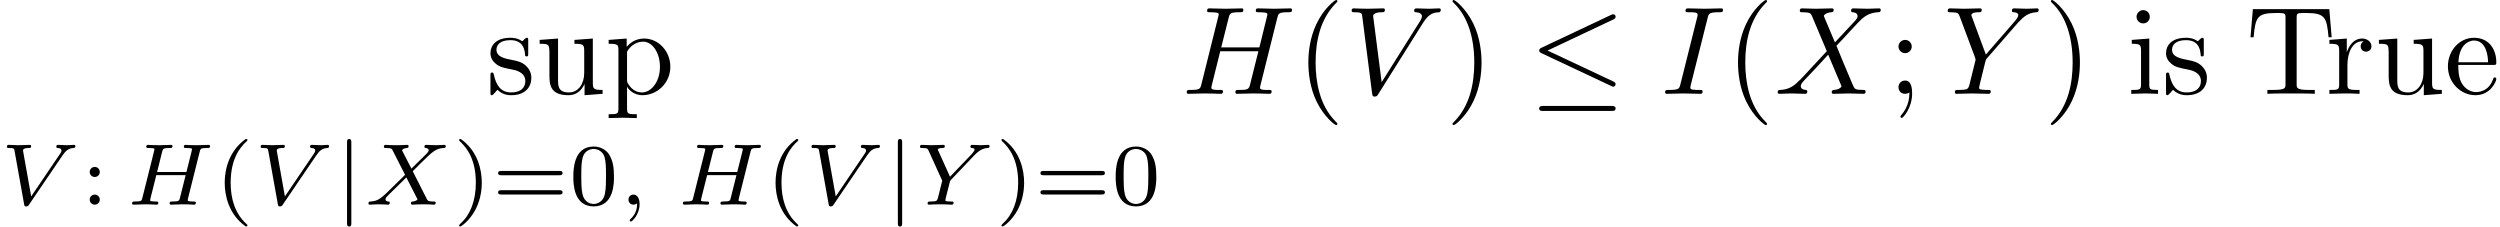
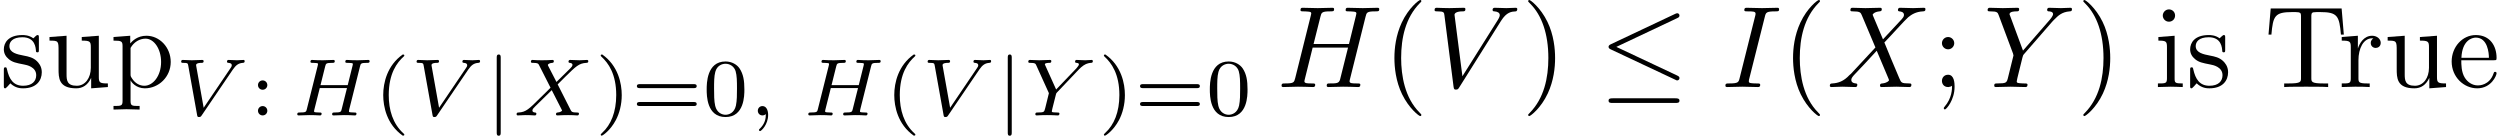
- <svg xmlns="http://www.w3.org/2000/svg" xmlns:xlink="http://www.w3.org/1999/xlink" version="1.1" width="250.871pt" height="22.735pt" viewBox="91.103 -23.99 250.871 22.735">
+ <svg xmlns="http://www.w3.org/2000/svg" xmlns:xlink="http://www.w3.org/1999/xlink" version="1.1" width="270.398pt" height="14.68pt" viewBox="81.339 -14.68 270.398 14.68">
  <defs>
    <path id="g4-40" d="M3.298 2.391C3.298 2.361 3.298 2.341 3.128 2.172C1.883 .917 1.564-.966 1.564-2.491C1.564-4.224 1.943-5.958 3.168-7.203C3.298-7.323 3.298-7.342 3.298-7.372C3.298-7.442 3.258-7.472 3.198-7.472C3.098-7.472 2.202-6.795 1.614-5.529C1.106-4.433 .986-3.328 .986-2.491C.986-1.714 1.096-.508 1.644 .618C2.242 1.843 3.098 2.491 3.198 2.491C3.258 2.491 3.298 2.461 3.298 2.391Z" />
    <path id="g4-41" d="M2.879-2.491C2.879-3.268 2.77-4.473 2.222-5.599C1.624-6.824 .767-7.472 .667-7.472C.608-7.472 .568-7.432 .568-7.372C.568-7.342 .568-7.323 .757-7.143C1.733-6.157 2.301-4.573 2.301-2.491C2.301-.787 1.933 .966 .697 2.222C.568 2.341 .568 2.361 .568 2.391C.568 2.451 .608 2.491 .667 2.491C.767 2.491 1.664 1.813 2.252 .548C2.76-.548 2.879-1.654 2.879-2.491Z" />
    <path id="g4-59" d="M1.913-3.766C1.913-4.055 1.674-4.294 1.385-4.294S.857-4.055 .857-3.766S1.096-3.238 1.385-3.238S1.913-3.477 1.913-3.766ZM1.724-.11C1.724 .169 1.724 .946 1.086 1.684C1.016 1.763 1.016 1.783 1.016 1.813C1.016 1.883 1.066 1.923 1.116 1.923C1.225 1.923 1.943 1.126 1.943-.03C1.943-.319 1.923-1.056 1.385-1.056C1.036-1.056 .857-.787 .857-.528S1.026 0 1.385 0C1.435 0 1.455 0 1.465-.01C1.534-.02 1.644-.04 1.724-.11Z" />
    <path id="g4-84" d="M6.635-6.745H.548L.359-4.503H.608C.747-6.107 .897-6.436 2.401-6.436C2.58-6.436 2.839-6.436 2.939-6.416C3.148-6.376 3.148-6.267 3.148-6.037V-.787C3.148-.448 3.148-.309 2.102-.309H1.704V0C2.112-.03 3.128-.03 3.587-.03S5.071-.03 5.479 0V-.309H5.081C4.035-.309 4.035-.448 4.035-.787V-6.037C4.035-6.237 4.035-6.376 4.214-6.416C4.324-6.436 4.593-6.436 4.782-6.436C6.286-6.436 6.436-6.107 6.575-4.503H6.824L6.635-6.745Z" />
    <path id="g4-101" d="M1.116-2.511C1.176-3.995 2.012-4.244 2.351-4.244C3.377-4.244 3.477-2.899 3.477-2.511H1.116ZM1.106-2.301H3.885C4.105-2.301 4.134-2.301 4.134-2.511C4.134-3.497 3.597-4.463 2.351-4.463C1.196-4.463 .279-3.437 .279-2.192C.279-.857 1.325 .11 2.471 .11C3.686 .11 4.134-.996 4.134-1.186C4.134-1.285 4.055-1.305 4.005-1.305C3.915-1.305 3.895-1.245 3.875-1.166C3.527-.139 2.63-.139 2.531-.139C2.032-.139 1.634-.438 1.405-.807C1.106-1.285 1.106-1.943 1.106-2.301Z" />
    <path id="g4-105" d="M1.763-4.403L.369-4.294V-3.985C1.016-3.985 1.106-3.925 1.106-3.437V-.757C1.106-.309 .996-.309 .329-.309V0C.648-.01 1.186-.03 1.425-.03C1.773-.03 2.122-.01 2.461 0V-.309C1.803-.309 1.763-.359 1.763-.747V-4.403ZM1.803-6.137C1.803-6.456 1.554-6.665 1.275-6.665C.966-6.665 .747-6.396 .747-6.137C.747-5.868 .966-5.609 1.275-5.609C1.554-5.609 1.803-5.818 1.803-6.137Z" />
    <path id="g4-112" d="M1.714-3.746V-4.403L.279-4.294V-3.985C.986-3.985 1.056-3.925 1.056-3.487V1.176C1.056 1.624 .946 1.624 .279 1.624V1.933C.618 1.923 1.136 1.903 1.395 1.903C1.664 1.903 2.172 1.923 2.521 1.933V1.624C1.853 1.624 1.743 1.624 1.743 1.176V-.498V-.588C1.793-.428 2.212 .11 2.969 .11C4.154 .11 5.191-.867 5.191-2.152C5.191-3.417 4.224-4.403 3.108-4.403C2.331-4.403 1.913-3.965 1.714-3.746ZM1.743-1.136V-3.357C2.032-3.866 2.521-4.154 3.029-4.154C3.756-4.154 4.364-3.278 4.364-2.152C4.364-.946 3.666-.11 2.929-.11C2.531-.11 2.152-.309 1.883-.717C1.743-.927 1.743-.936 1.743-1.136Z" />
    <path id="g4-114" d="M1.664-3.308V-4.403L.279-4.294V-3.985C.976-3.985 1.056-3.915 1.056-3.427V-.757C1.056-.309 .946-.309 .279-.309V0C.667-.01 1.136-.03 1.415-.03C1.813-.03 2.281-.03 2.68 0V-.309H2.471C1.733-.309 1.714-.418 1.714-.777V-2.311C1.714-3.298 2.132-4.184 2.889-4.184C2.959-4.184 2.979-4.184 2.999-4.174C2.969-4.164 2.77-4.045 2.77-3.786C2.77-3.507 2.979-3.357 3.198-3.357C3.377-3.357 3.626-3.477 3.626-3.796S3.318-4.403 2.889-4.403C2.162-4.403 1.803-3.736 1.664-3.308Z" />
    <path id="g4-115" d="M2.072-1.933C2.291-1.893 3.108-1.733 3.108-1.016C3.108-.508 2.76-.11 1.983-.11C1.146-.11 .787-.677 .598-1.524C.568-1.654 .558-1.694 .458-1.694C.329-1.694 .329-1.624 .329-1.445V-.13C.329 .04 .329 .11 .438 .11C.488 .11 .498 .1 .687-.09C.707-.11 .707-.13 .887-.319C1.325 .1 1.773 .11 1.983 .11C3.128 .11 3.587-.558 3.587-1.275C3.587-1.803 3.288-2.102 3.168-2.222C2.839-2.54 2.451-2.62 2.032-2.7C1.474-2.809 .807-2.939 .807-3.517C.807-3.866 1.066-4.274 1.923-4.274C3.019-4.274 3.068-3.377 3.088-3.068C3.098-2.979 3.188-2.979 3.208-2.979C3.337-2.979 3.337-3.029 3.337-3.218V-4.224C3.337-4.394 3.337-4.463 3.228-4.463C3.178-4.463 3.158-4.463 3.029-4.344C2.999-4.304 2.899-4.214 2.859-4.184C2.481-4.463 2.072-4.463 1.923-4.463C.707-4.463 .329-3.796 .329-3.238C.329-2.889 .488-2.61 .757-2.391C1.076-2.132 1.355-2.072 2.072-1.933Z" />
    <path id="g4-117" d="M3.895-.787V.11L5.33 0V-.309C4.633-.309 4.553-.379 4.553-.867V-4.403L3.088-4.294V-3.985C3.786-3.985 3.866-3.915 3.866-3.427V-1.654C3.866-.787 3.387-.11 2.66-.11C1.823-.11 1.783-.578 1.783-1.096V-4.403L.319-4.294V-3.985C1.096-3.985 1.096-3.955 1.096-3.068V-1.574C1.096-.797 1.096 .11 2.61 .11C3.168 .11 3.606-.169 3.895-.787Z" />
    <path id="g3-59" d="M1.471-.112C1.471 .272 1.402 .718 .928 1.165C.9 1.193 .879 1.213 .879 1.248C.879 1.297 .934 1.346 .976 1.346C1.074 1.346 1.667 .788 1.667-.042C1.667-.474 1.499-.802 1.179-.802C.948-.802 .781-.621 .781-.404C.781-.181 .941 0 1.186 0C1.353 0 1.465-.112 1.471-.112Z" />
    <path id="g3-72" d="M5.865-4.198C5.928-4.456 5.942-4.512 6.458-4.512C6.611-4.512 6.695-4.512 6.695-4.666C6.695-4.693 6.674-4.763 6.583-4.763C6.381-4.763 5.872-4.735 5.67-4.735C5.551-4.735 5.307-4.735 5.189-4.742C5.049-4.749 4.882-4.763 4.749-4.763C4.707-4.763 4.603-4.763 4.603-4.61C4.603-4.512 4.686-4.512 4.826-4.512C4.833-4.512 4.965-4.512 5.091-4.498C5.237-4.484 5.251-4.47 5.251-4.4C5.251-4.394 5.251-4.352 5.223-4.247L4.812-2.601H2.476L2.88-4.219C2.943-4.456 2.957-4.512 3.494-4.512C3.612-4.512 3.703-4.512 3.703-4.666C3.703-4.693 3.682-4.763 3.592-4.763C3.389-4.763 2.88-4.735 2.678-4.735C2.559-4.735 2.315-4.735 2.197-4.742C2.057-4.749 1.89-4.763 1.757-4.763C1.716-4.763 1.611-4.763 1.611-4.61C1.611-4.512 1.695-4.512 1.834-4.512C1.841-4.512 1.974-4.512 2.099-4.498C2.246-4.484 2.26-4.47 2.26-4.4C2.26-4.387 2.26-4.352 2.232-4.247L1.304-.544C1.248-.307 1.234-.251 .69-.251C.572-.251 .481-.251 .481-.105C.481-.035 .53 0 .593 0C.795 0 1.297-.028 1.499-.028C1.618-.028 1.862-.028 1.981-.021C2.12-.014 2.294 0 2.427 0C2.462 0 2.573 0 2.573-.146C2.573-.251 2.504-.251 2.343-.251C2.232-.251 2.204-.251 2.078-.265C1.925-.286 1.925-.3 1.925-.37C1.925-.377 1.925-.418 1.953-.523L2.413-2.35H4.749L4.296-.544C4.24-.307 4.226-.251 3.682-.251C3.564-.251 3.473-.251 3.473-.105C3.473-.035 3.522 0 3.585 0C3.787 0 4.289-.028 4.491-.028C4.61-.028 4.854-.028 4.972-.021C5.112-.014 5.286 0 5.419 0C5.454 0 5.565 0 5.565-.146C5.565-.251 5.495-.251 5.335-.251C5.223-.251 5.196-.251 5.07-.265C4.917-.286 4.917-.3 4.917-.37C4.917-.411 4.937-.481 4.944-.523L5.865-4.198Z" />
    <path id="g3-86" d="M4.986-3.933C5.244-4.31 5.467-4.484 5.844-4.512C5.928-4.519 6.004-4.526 6.004-4.666C6.004-4.686 5.991-4.763 5.907-4.763C5.739-4.763 5.523-4.735 5.349-4.735C5.126-4.735 4.833-4.763 4.624-4.763C4.561-4.763 4.484-4.742 4.484-4.61C4.484-4.519 4.582-4.512 4.61-4.512C4.833-4.498 4.896-4.414 4.896-4.31C4.896-4.212 4.847-4.142 4.77-4.031L2.483-.656L1.848-4.219C1.834-4.282 1.834-4.296 1.834-4.324C1.834-4.512 2.225-4.512 2.273-4.512C2.392-4.512 2.483-4.512 2.483-4.666C2.483-4.672 2.476-4.763 2.364-4.763C2.162-4.763 1.667-4.735 1.465-4.735C1.29-4.735 .865-4.763 .69-4.763C.628-4.763 .551-4.742 .551-4.61C.551-4.512 .649-4.512 .725-4.512C1.116-4.512 1.123-4.47 1.158-4.289L1.918-.049C1.946 .098 1.953 .139 2.085 .139S2.253 .091 2.322-.014L4.986-3.933Z" />
    <path id="g3-88" d="M3.877-2.664L4.54-3.327C5.433-4.205 5.705-4.477 6.332-4.512C6.423-4.519 6.507-4.519 6.507-4.659C6.507-4.742 6.43-4.763 6.409-4.763C6.207-4.763 5.963-4.735 5.753-4.735C5.572-4.735 5.126-4.763 4.944-4.763C4.889-4.763 4.805-4.742 4.805-4.61C4.805-4.603 4.805-4.519 4.91-4.512C4.972-4.505 5.147-4.491 5.147-4.338C5.147-4.233 5.042-4.122 4.972-4.052C4.917-4.003 4.031-3.138 3.773-2.873L3.068-4.24C3.055-4.261 3.034-4.31 3.034-4.338C3.034-4.387 3.166-4.498 3.403-4.512C3.452-4.512 3.55-4.519 3.55-4.666C3.55-4.672 3.543-4.763 3.431-4.763C3.285-4.763 3.11-4.742 2.964-4.742S2.657-4.735 2.511-4.735C2.392-4.735 2.225-4.735 2.099-4.742C1.981-4.749 1.834-4.763 1.723-4.763C1.688-4.763 1.576-4.763 1.576-4.61C1.576-4.512 1.667-4.512 1.778-4.512C2.183-4.512 2.218-4.442 2.287-4.303L3.264-2.378L2.873-1.988C2.741-1.862 2.413-1.548 2.287-1.416C1.437-.572 1.151-.279 .523-.251C.425-.244 .349-.244 .349-.098C.349-.07 .37 0 .446 0C.649 0 .886-.028 1.095-.028C1.213-.028 1.388-.028 1.506-.021C1.632-.014 1.785 0 1.904 0C1.939 0 2.05 0 2.05-.146C2.05-.244 1.967-.251 1.925-.251C1.855-.258 1.709-.279 1.709-.425C1.709-.537 1.799-.628 1.953-.781L3.368-2.169L4.212-.516C4.247-.446 4.254-.432 4.254-.425C4.254-.384 4.129-.272 3.884-.251C3.822-.244 3.731-.244 3.731-.098C3.731-.091 3.738 0 3.85 0C3.996 0 4.17-.021 4.317-.021S4.624-.028 4.77-.028C4.889-.028 5.056-.028 5.182-.021C5.3-.014 5.447 0 5.558 0C5.593 0 5.705 0 5.705-.153C5.705-.251 5.614-.251 5.502-.251C5.098-.251 5.063-.328 5-.446L3.877-2.664Z" />
    <path id="g3-89" d="M4.728-3.926C4.861-4.066 5-4.191 5.154-4.296C5.44-4.491 5.698-4.505 5.788-4.512C5.865-4.519 5.949-4.519 5.949-4.666C5.949-4.714 5.907-4.763 5.851-4.763C5.677-4.763 5.467-4.735 5.286-4.735C5.063-4.735 4.77-4.763 4.561-4.763C4.526-4.763 4.421-4.763 4.421-4.61C4.421-4.519 4.512-4.512 4.547-4.512C4.749-4.498 4.749-4.421 4.749-4.38C4.749-4.317 4.707-4.261 4.659-4.198C4.617-4.135 4.582-4.087 4.54-4.045L2.797-2.225L1.876-4.268C1.827-4.366 1.827-4.38 1.827-4.387C1.827-4.512 2.162-4.512 2.204-4.512C2.294-4.512 2.385-4.512 2.385-4.666C2.385-4.672 2.385-4.763 2.273-4.763C2.064-4.763 1.548-4.735 1.339-4.735C1.165-4.735 .718-4.763 .544-4.763C.488-4.763 .404-4.742 .404-4.61C.404-4.512 .495-4.512 .593-4.512C.997-4.512 1.025-4.449 1.095-4.296L2.176-1.911L1.862-.635C1.771-.279 1.764-.258 1.22-.251C1.102-.251 1.011-.251 1.011-.105C1.011-.035 1.06 0 1.123 0C1.255 0 1.416-.021 1.555-.021C1.688-.021 1.89-.028 2.015-.028C2.155-.028 2.315-.021 2.462-.021S2.783 0 2.929 0C2.971 0 3.082 0 3.082-.153C3.082-.251 2.999-.251 2.845-.251C2.734-.251 2.706-.251 2.58-.265C2.448-.279 2.427-.293 2.427-.363C2.427-.404 2.511-.739 2.559-.928C2.615-1.151 2.762-1.757 2.776-1.785C2.803-1.89 2.803-1.904 2.873-1.974L4.728-3.926Z" />
+     <path id="g0-20" d="M6.725-5.918C6.834-5.968 6.914-6.017 6.914-6.137C6.914-6.247 6.834-6.336 6.715-6.336C6.665-6.336 6.575-6.296 6.535-6.276L1.026-3.676C.857-3.597 .827-3.527 .827-3.447C.827-3.357 .887-3.288 1.026-3.228L6.535-.638C6.665-.568 6.685-.568 6.715-.568C6.824-.568 6.914-.658 6.914-.767C6.914-.857 6.874-.917 6.705-.996L1.494-3.447L6.725-5.918ZM6.565 1.365C6.735 1.365 6.914 1.365 6.914 1.166S6.705 .966 6.555 .966H1.186C1.036 .966 .827 .966 .827 1.166S1.006 1.365 1.176 1.365H6.565Z" />
    <path id="g5-40" d="M2.476-5.23C1.151-4.296 .802-2.817 .802-1.75C.802-.767 1.095 .76 2.476 1.736C2.532 1.736 2.615 1.736 2.615 1.653C2.615 1.611 2.594 1.597 2.545 1.548C1.618 .711 1.276-.474 1.276-1.743C1.276-3.626 1.995-4.547 2.566-5.063C2.594-5.091 2.615-5.112 2.615-5.147C2.615-5.23 2.532-5.23 2.476-5.23Z" />
    <path id="g5-41" d="M.628-5.23C.579-5.23 .495-5.23 .495-5.147C.495-5.112 .516-5.091 .558-5.042C1.158-4.491 1.827-3.55 1.827-1.75C1.827-.293 1.374 .809 .621 1.492C.502 1.611 .495 1.618 .495 1.653S.516 1.736 .586 1.736C.669 1.736 1.332 1.276 1.792 .404C2.099-.174 2.301-.928 2.301-1.743C2.301-2.727 2.008-4.254 .628-5.23Z" />
    <path id="g5-48" d="M3.599-2.225C3.599-2.992 3.508-3.543 3.187-4.031C2.971-4.352 2.538-4.631 1.981-4.631C.363-4.631 .363-2.727 .363-2.225S.363 .139 1.981 .139S3.599-1.723 3.599-2.225ZM1.981-.056C1.66-.056 1.234-.244 1.095-.816C.997-1.227 .997-1.799 .997-2.315C.997-2.824 .997-3.354 1.102-3.738C1.248-4.289 1.695-4.435 1.981-4.435C2.357-4.435 2.72-4.205 2.845-3.801C2.957-3.424 2.964-2.922 2.964-2.315C2.964-1.799 2.964-1.283 2.873-.844C2.734-.209 2.26-.056 1.981-.056Z" />
    <path id="g5-58" d="M1.527-2.601C1.527-2.845 1.332-3.006 1.13-3.006C.886-3.006 .725-2.81 .725-2.608C.725-2.364 .921-2.204 1.123-2.204C1.367-2.204 1.527-2.399 1.527-2.601ZM1.527-.398C1.527-.642 1.332-.802 1.13-.802C.886-.802 .725-.607 .725-.404C.725-.16 .921 0 1.123 0C1.367 0 1.527-.195 1.527-.398Z" />
    <path id="g5-61" d="M5.356-2.343C5.461-2.343 5.621-2.343 5.621-2.518C5.621-2.685 5.454-2.685 5.363-2.685H.746C.656-2.685 .488-2.685 .488-2.518C.488-2.343 .649-2.343 .753-2.343H5.356ZM5.363-.809C5.454-.809 5.621-.809 5.621-.976C5.621-1.151 5.461-1.151 5.356-1.151H.753C.649-1.151 .488-1.151 .488-.976C.488-.809 .656-.809 .746-.809H5.363Z" />
    <path id="g1-106" d="M1.353-4.958C1.353-5.063 1.353-5.23 1.186-5.23C1.011-5.23 1.011-5.07 1.011-4.958V1.471C1.011 1.576 1.011 1.743 1.179 1.743C1.353 1.743 1.353 1.583 1.353 1.471V-4.958Z" />
-     <path id="g0-20" d="M6.725-5.918C6.834-5.968 6.914-6.017 6.914-6.137C6.914-6.247 6.834-6.336 6.715-6.336C6.665-6.336 6.575-6.296 6.535-6.276L1.026-3.676C.857-3.597 .827-3.527 .827-3.447C.827-3.357 .887-3.288 1.026-3.228L6.535-.638C6.665-.568 6.685-.568 6.715-.568C6.824-.568 6.914-.658 6.914-.767C6.914-.857 6.874-.917 6.705-.996L1.494-3.447L6.725-5.918ZM6.565 1.365C6.735 1.365 6.914 1.365 6.914 1.166S6.705 .966 6.555 .966H1.186C1.036 .966 .827 .966 .827 1.166S1.006 1.365 1.176 1.365H6.565Z" />
    <path id="g2-72" d="M7.601-6.037C7.691-6.396 7.711-6.496 8.438-6.496C8.697-6.496 8.777-6.496 8.777-6.695C8.777-6.804 8.667-6.804 8.638-6.804C8.359-6.804 7.641-6.775 7.362-6.775C7.073-6.775 6.366-6.804 6.077-6.804C5.998-6.804 5.888-6.804 5.888-6.605C5.888-6.496 5.978-6.496 6.167-6.496C6.187-6.496 6.376-6.496 6.545-6.476C6.725-6.456 6.814-6.446 6.814-6.316C6.814-6.276 6.804-6.257 6.775-6.127L6.177-3.696H3.138L3.726-6.037C3.816-6.396 3.846-6.496 4.563-6.496C4.822-6.496 4.902-6.496 4.902-6.695C4.902-6.804 4.792-6.804 4.762-6.804C4.483-6.804 3.766-6.775 3.487-6.775C3.198-6.775 2.491-6.804 2.202-6.804C2.122-6.804 2.012-6.804 2.012-6.605C2.012-6.496 2.102-6.496 2.291-6.496C2.311-6.496 2.501-6.496 2.67-6.476C2.849-6.456 2.939-6.446 2.939-6.316C2.939-6.276 2.929-6.247 2.899-6.127L1.564-.777C1.465-.389 1.445-.309 .658-.309C.478-.309 .389-.309 .389-.11C.389 0 .508 0 .528 0C.807 0 1.514-.03 1.793-.03C2.002-.03 2.222-.02 2.431-.02C2.65-.02 2.869 0 3.078 0C3.158 0 3.278 0 3.278-.199C3.278-.309 3.188-.309 2.999-.309C2.63-.309 2.351-.309 2.351-.488C2.351-.548 2.371-.598 2.381-.658L3.059-3.387H6.097C5.679-1.733 5.45-.787 5.41-.638C5.31-.319 5.121-.309 4.503-.309C4.354-.309 4.264-.309 4.264-.11C4.264 0 4.384 0 4.403 0C4.682 0 5.39-.03 5.669-.03C5.878-.03 6.097-.02 6.306-.02C6.526-.02 6.745 0 6.954 0C7.034 0 7.153 0 7.153-.199C7.153-.309 7.064-.309 6.874-.309C6.506-.309 6.227-.309 6.227-.488C6.227-.548 6.247-.598 6.257-.658L7.601-6.037Z" />
    <path id="g2-73" d="M3.726-6.037C3.816-6.396 3.846-6.496 4.633-6.496C4.872-6.496 4.951-6.496 4.951-6.685C4.951-6.804 4.842-6.804 4.802-6.804C4.513-6.804 3.776-6.775 3.487-6.775C3.188-6.775 2.461-6.804 2.162-6.804C2.092-6.804 1.963-6.804 1.963-6.605C1.963-6.496 2.052-6.496 2.242-6.496C2.66-6.496 2.929-6.496 2.929-6.306C2.929-6.257 2.929-6.237 2.909-6.147L1.564-.777C1.474-.408 1.445-.309 .658-.309C.428-.309 .339-.309 .339-.11C.339 0 .458 0 .488 0C.777 0 1.504-.03 1.793-.03C2.092-.03 2.829 0 3.128 0C3.208 0 3.328 0 3.328-.189C3.328-.309 3.248-.309 3.029-.309C2.849-.309 2.8-.309 2.6-.329C2.391-.349 2.351-.389 2.351-.498C2.351-.578 2.371-.658 2.391-.727L3.726-6.037Z" />
    <path id="g2-86" d="M6.257-5.669C6.745-6.446 7.163-6.476 7.532-6.496C7.651-6.506 7.661-6.675 7.661-6.685C7.661-6.765 7.611-6.804 7.532-6.804C7.273-6.804 6.984-6.775 6.715-6.775C6.386-6.775 6.047-6.804 5.729-6.804C5.669-6.804 5.539-6.804 5.539-6.615C5.539-6.506 5.629-6.496 5.699-6.496C5.968-6.476 6.157-6.376 6.157-6.167C6.157-6.017 6.007-5.798 6.007-5.788L2.949-.927L2.271-6.197C2.271-6.366 2.501-6.496 2.959-6.496C3.098-6.496 3.208-6.496 3.208-6.695C3.208-6.785 3.128-6.804 3.068-6.804C2.67-6.804 2.242-6.775 1.833-6.775C1.654-6.775 1.465-6.785 1.285-6.785S.917-6.804 .747-6.804C.677-6.804 .558-6.804 .558-6.615C.558-6.496 .648-6.496 .807-6.496C1.365-6.496 1.375-6.406 1.405-6.157L2.192-.01C2.222 .189 2.262 .219 2.391 .219C2.55 .219 2.59 .169 2.67 .04L6.257-5.669Z" />
    <path id="g2-88" d="M4.832-4.095L3.995-6.077C3.965-6.157 3.945-6.197 3.945-6.207C3.945-6.267 4.115-6.456 4.533-6.496C4.633-6.506 4.732-6.516 4.732-6.685C4.732-6.804 4.613-6.804 4.583-6.804C4.174-6.804 3.746-6.775 3.328-6.775C3.078-6.775 2.461-6.804 2.212-6.804C2.152-6.804 2.032-6.804 2.032-6.605C2.032-6.496 2.132-6.496 2.262-6.496C2.859-6.496 2.919-6.396 3.009-6.177L4.184-3.397L2.082-1.136L1.953-1.026C1.465-.498 .996-.339 .488-.309C.359-.299 .269-.299 .269-.11C.269-.1 .269 0 .399 0C.697 0 1.026-.03 1.335-.03C1.704-.03 2.092 0 2.451 0C2.511 0 2.63 0 2.63-.199C2.63-.299 2.531-.309 2.511-.309C2.421-.319 2.112-.339 2.112-.618C2.112-.777 2.262-.936 2.381-1.066L3.397-2.142L4.294-3.118L5.3-.737C5.34-.628 5.35-.618 5.35-.598C5.35-.518 5.161-.349 4.772-.309C4.663-.299 4.573-.289 4.573-.12C4.573 0 4.682 0 4.722 0C5.001 0 5.699-.03 5.978-.03C6.227-.03 6.834 0 7.083 0C7.153 0 7.273 0 7.273-.189C7.273-.309 7.173-.309 7.093-.309C6.426-.319 6.406-.349 6.237-.747C5.848-1.674 5.181-3.228 4.951-3.826C5.629-4.523 6.675-5.709 6.994-5.988C7.283-6.227 7.661-6.466 8.259-6.496C8.389-6.506 8.478-6.506 8.478-6.695C8.478-6.705 8.478-6.804 8.349-6.804C8.05-6.804 7.721-6.775 7.412-6.775C7.044-6.775 6.665-6.804 6.306-6.804C6.247-6.804 6.117-6.804 6.117-6.605C6.117-6.535 6.167-6.506 6.237-6.496C6.326-6.486 6.635-6.466 6.635-6.187C6.635-6.047 6.526-5.918 6.446-5.828L4.832-4.095Z" />
    <path id="g2-89" d="M5.948-5.669L6.087-5.808C6.386-6.107 6.715-6.446 7.392-6.496C7.502-6.506 7.592-6.506 7.592-6.685C7.592-6.765 7.542-6.804 7.462-6.804C7.203-6.804 6.914-6.775 6.645-6.775C6.316-6.775 5.968-6.804 5.649-6.804C5.589-6.804 5.46-6.804 5.46-6.615C5.46-6.506 5.559-6.496 5.609-6.496C5.679-6.496 5.968-6.476 5.968-6.267C5.968-6.097 5.738-5.838 5.699-5.788L3.387-3.128L2.291-6.087C2.232-6.227 2.232-6.247 2.232-6.257C2.232-6.496 2.72-6.496 2.819-6.496C2.959-6.496 3.059-6.496 3.059-6.695C3.059-6.804 2.939-6.804 2.909-6.804C2.63-6.804 1.933-6.775 1.654-6.775C1.405-6.775 .787-6.804 .538-6.804C.478-6.804 .349-6.804 .349-6.605C.349-6.496 .448-6.496 .578-6.496C1.176-6.496 1.215-6.406 1.305-6.157L2.531-2.879C2.54-2.849 2.57-2.74 2.57-2.71S2.172-1.076 2.122-.897C1.993-.349 1.983-.319 1.186-.309C.996-.309 .917-.309 .917-.11C.917 0 1.036 0 1.056 0C1.335 0 2.032-.03 2.311-.03S3.308 0 3.587 0C3.656 0 3.776 0 3.776-.199C3.776-.309 3.686-.309 3.497-.309C3.477-.309 3.288-.309 3.118-.329C2.909-.349 2.849-.369 2.849-.488C2.849-.558 2.939-.907 2.989-1.116L3.337-2.521C3.387-2.71 3.397-2.74 3.477-2.829L5.948-5.669Z" />
  </defs>
  <g id="page1" transform="matrix(1.26 0 0 1.26 0 0)">
-     <use x="111.035" y="-11.568" xlink:href="#g4-115" />
-     <use x="114.965" y="-11.568" xlink:href="#g4-117" />
-     <use x="120.5" y="-11.568" xlink:href="#g4-112" />
-     <use x="72.304" y="-2.74" xlink:href="#g3-86" />
-     <use x="78.724" y="-2.74" xlink:href="#g5-58" />
-     <use x="82.34" y="-2.74" xlink:href="#g3-72" />
-     <use x="89.398" y="-2.74" xlink:href="#g5-40" />
-     <use x="92.512" y="-2.74" xlink:href="#g3-86" />
-     <use x="98.932" y="-2.74" xlink:href="#g1-106" />
-     <use x="101.298" y="-2.74" xlink:href="#g3-88" />
-     <use x="108.374" y="-2.74" xlink:href="#g5-41" />
-     <use x="111.487" y="-2.74" xlink:href="#g5-61" />
-     <use x="117.603" y="-2.74" xlink:href="#g5-48" />
-     <use x="121.575" y="-2.74" xlink:href="#g3-59" />
-     <use x="126.208" y="-2.74" xlink:href="#g3-72" />
-     <use x="133.267" y="-2.74" xlink:href="#g5-40" />
-     <use x="136.38" y="-2.74" xlink:href="#g3-86" />
-     <use x="142.8" y="-2.74" xlink:href="#g1-106" />
-     <use x="145.167" y="-2.74" xlink:href="#g3-89" />
-     <use x="151.566" y="-2.74" xlink:href="#g5-41" />
-     <use x="154.679" y="-2.74" xlink:href="#g5-61" />
-     <use x="160.795" y="-2.74" xlink:href="#g5-48" />
-     <use x="166.426" y="-11.568" xlink:href="#g2-72" />
-     <use x="175.517" y="-11.568" xlink:href="#g4-40" />
-     <use x="179.392" y="-11.568" xlink:href="#g2-86" />
-     <use x="187.417" y="-11.568" xlink:href="#g4-41" />
-     <use x="194.059" y="-11.568" xlink:href="#g0-20" />
-     <use x="204.575" y="-11.568" xlink:href="#g2-73" />
-     <use x="209.736" y="-11.568" xlink:href="#g4-40" />
-     <use x="213.61" y="-11.568" xlink:href="#g2-88" />
-     <use x="222.646" y="-11.568" xlink:href="#g4-59" />
-     <use x="227.074" y="-11.568" xlink:href="#g2-89" />
-     <use x="235.072" y="-11.568" xlink:href="#g4-41" />
-     <use x="241.713" y="-11.568" xlink:href="#g4-105" />
-     <use x="244.481" y="-11.568" xlink:href="#g4-115" />
-     <use x="251.178" y="-11.568" xlink:href="#g4-84" />
-     <use x="257.543" y="-11.568" xlink:href="#g4-114" />
-     <use x="261.445" y="-11.568" xlink:href="#g4-117" />
-     <use x="266.98" y="-11.568" xlink:href="#g4-101" />
+     <use x="64.555" y="-4.179" xlink:href="#g4-115" />
+     <use x="68.485" y="-4.179" xlink:href="#g4-117" />
+     <use x="74.019" y="-4.179" xlink:href="#g4-112" />
+     <use x="79.554" y="-1.743" xlink:href="#g3-86" />
+     <use x="85.975" y="-1.743" xlink:href="#g5-58" />
+     <use x="89.591" y="-1.743" xlink:href="#g3-72" />
+     <use x="96.649" y="-1.743" xlink:href="#g5-40" />
+     <use x="99.762" y="-1.743" xlink:href="#g3-86" />
+     <use x="106.183" y="-1.743" xlink:href="#g1-106" />
+     <use x="108.549" y="-1.743" xlink:href="#g3-88" />
+     <use x="115.625" y="-1.743" xlink:href="#g5-41" />
+     <use x="118.738" y="-1.743" xlink:href="#g5-61" />
+     <use x="124.854" y="-1.743" xlink:href="#g5-48" />
+     <use x="128.825" y="-1.743" xlink:href="#g3-59" />
+     <use x="133.459" y="-1.743" xlink:href="#g3-72" />
+     <use x="140.517" y="-1.743" xlink:href="#g5-40" />
+     <use x="143.631" y="-1.743" xlink:href="#g3-86" />
+     <use x="150.051" y="-1.743" xlink:href="#g1-106" />
+     <use x="152.417" y="-1.743" xlink:href="#g3-89" />
+     <use x="158.816" y="-1.743" xlink:href="#g5-41" />
+     <use x="161.929" y="-1.743" xlink:href="#g5-61" />
+     <use x="168.045" y="-1.743" xlink:href="#g5-48" />
+     <use x="174.175" y="-4.179" xlink:href="#g2-72" />
+     <use x="183.266" y="-4.179" xlink:href="#g4-40" />
+     <use x="187.14" y="-4.179" xlink:href="#g2-86" />
+     <use x="195.166" y="-4.179" xlink:href="#g4-41" />
+     <use x="201.808" y="-4.179" xlink:href="#g0-20" />
+     <use x="212.324" y="-4.179" xlink:href="#g2-73" />
+     <use x="217.485" y="-4.179" xlink:href="#g4-40" />
+     <use x="221.359" y="-4.179" xlink:href="#g2-88" />
+     <use x="230.395" y="-4.179" xlink:href="#g4-59" />
+     <use x="234.823" y="-4.179" xlink:href="#g2-89" />
+     <use x="242.82" y="-4.179" xlink:href="#g4-41" />
+     <use x="249.462" y="-4.179" xlink:href="#g4-105" />
+     <use x="252.229" y="-4.179" xlink:href="#g4-115" />
+     <use x="258.926" y="-4.179" xlink:href="#g4-84" />
+     <use x="265.292" y="-4.179" xlink:href="#g4-114" />
+     <use x="269.194" y="-4.179" xlink:href="#g4-117" />
+     <use x="274.728" y="-4.179" xlink:href="#g4-101" />
  </g>
</svg>
